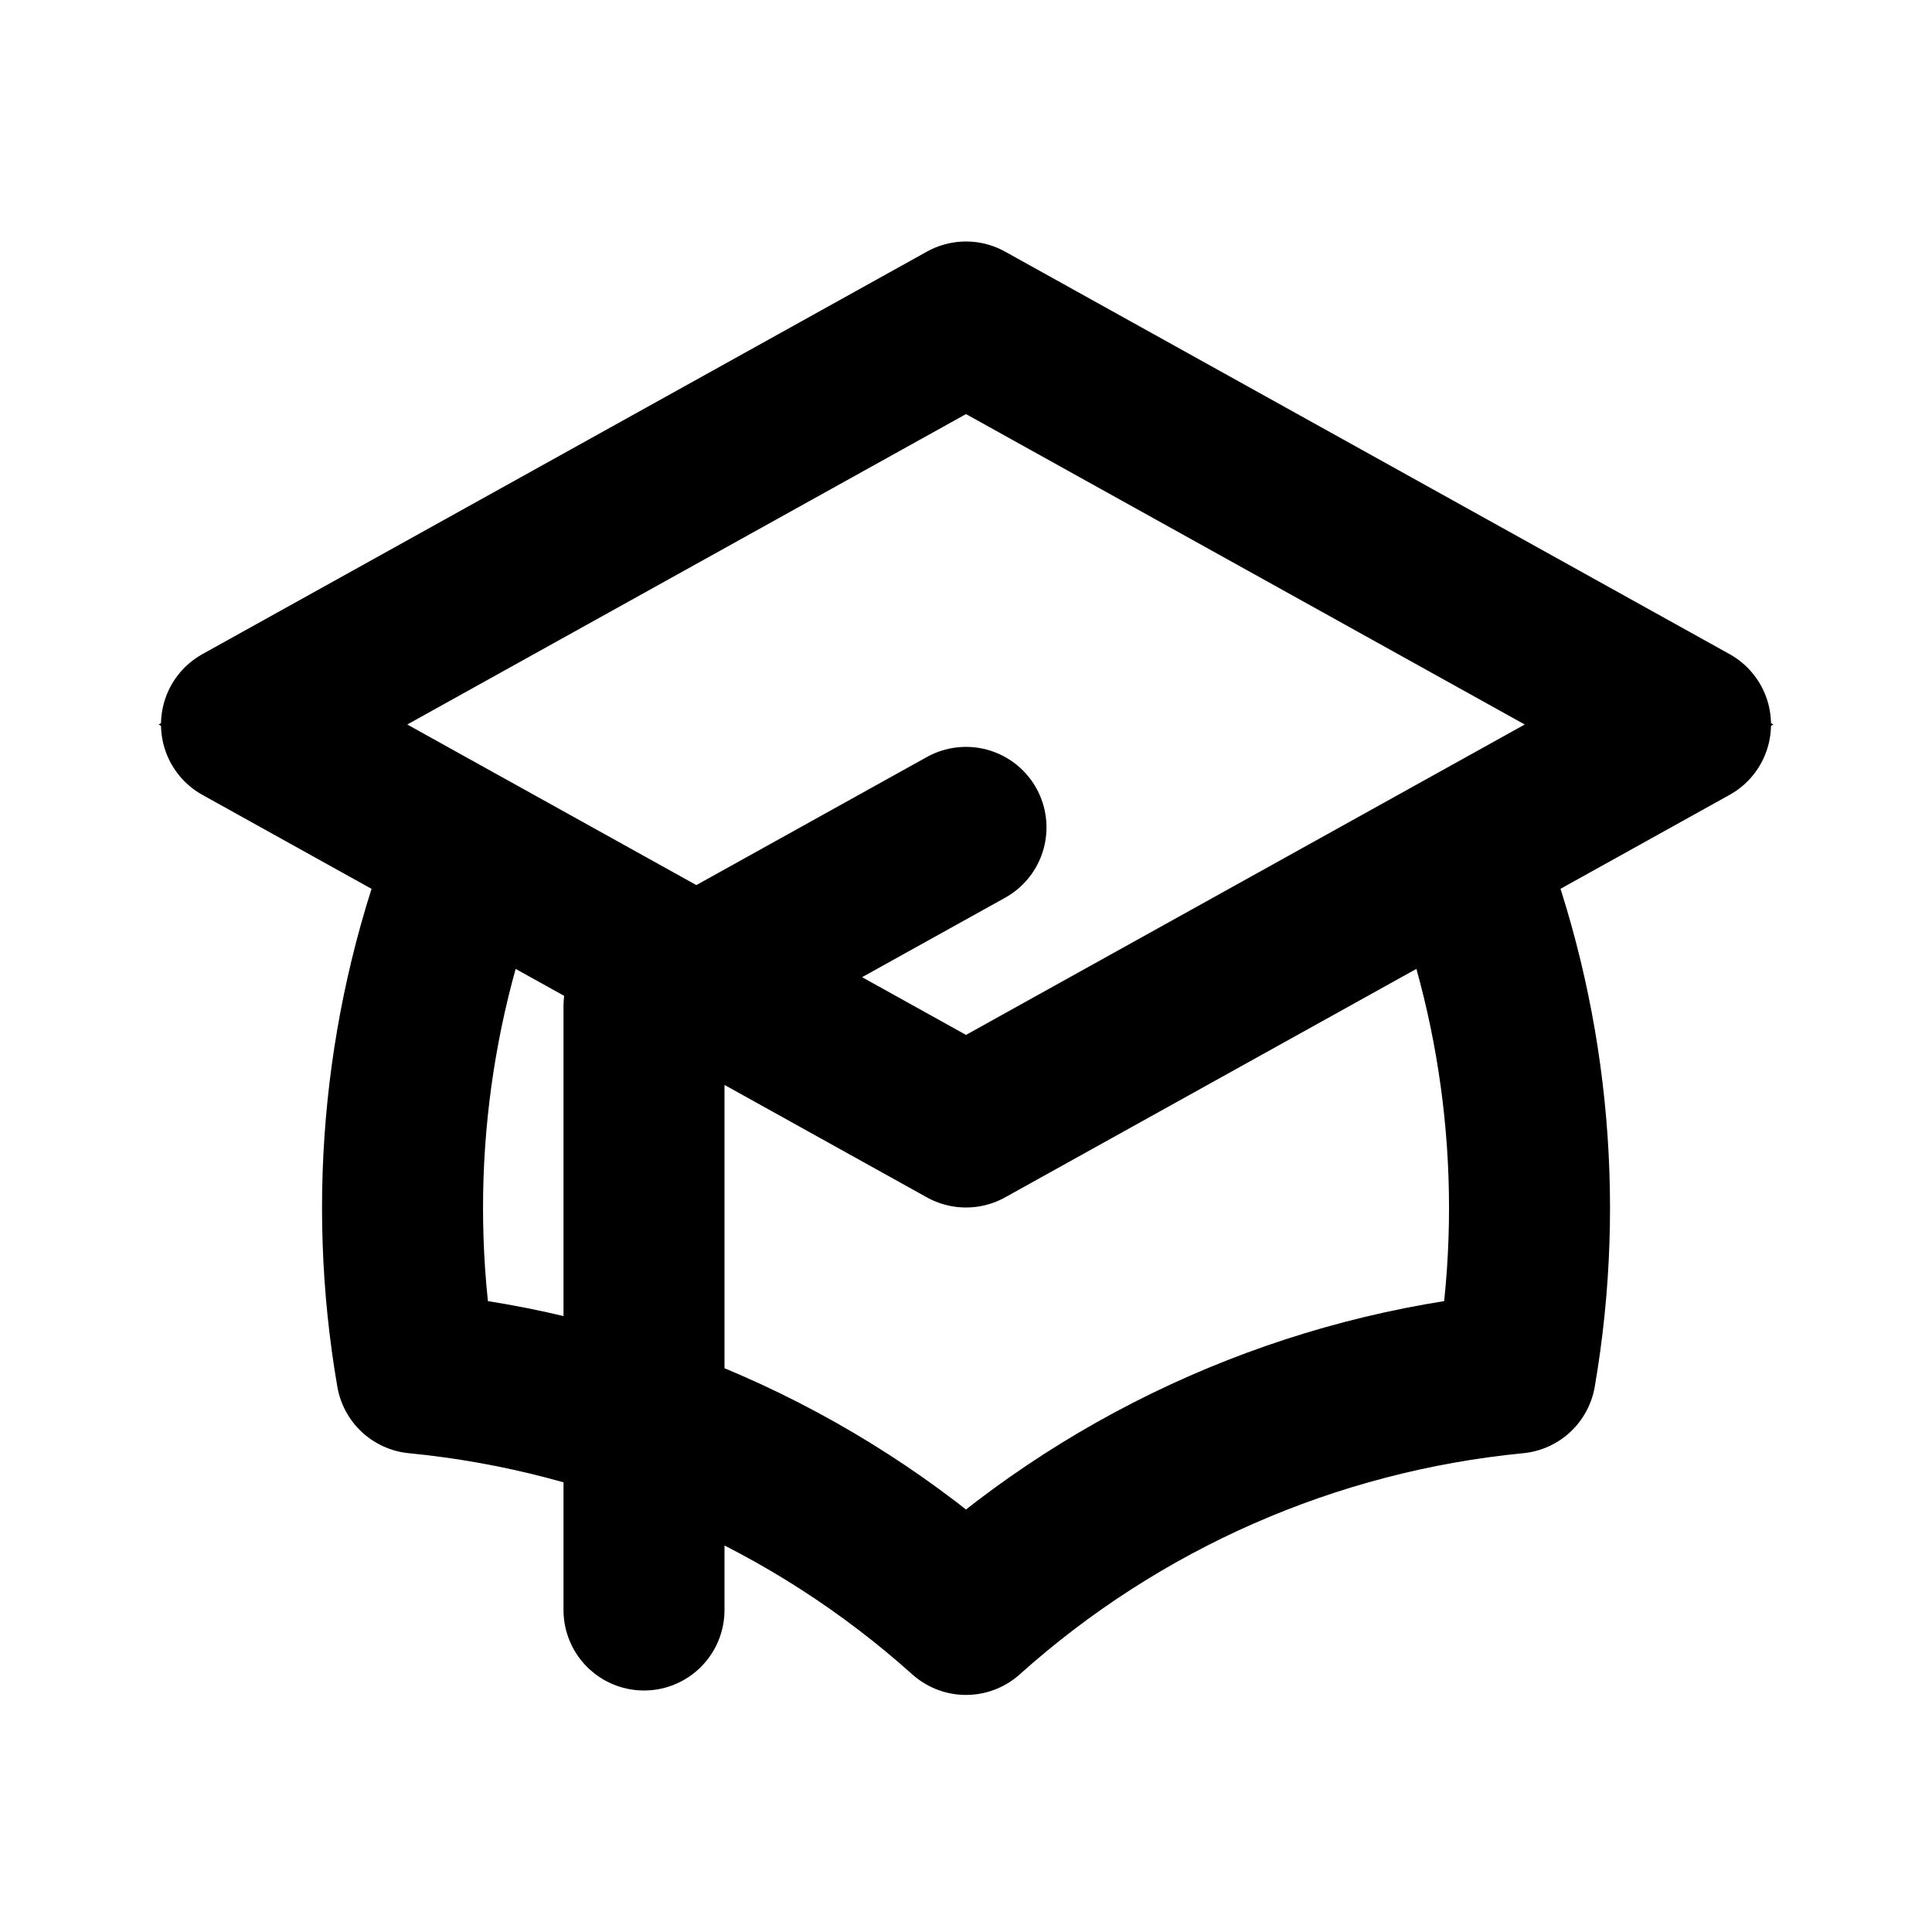
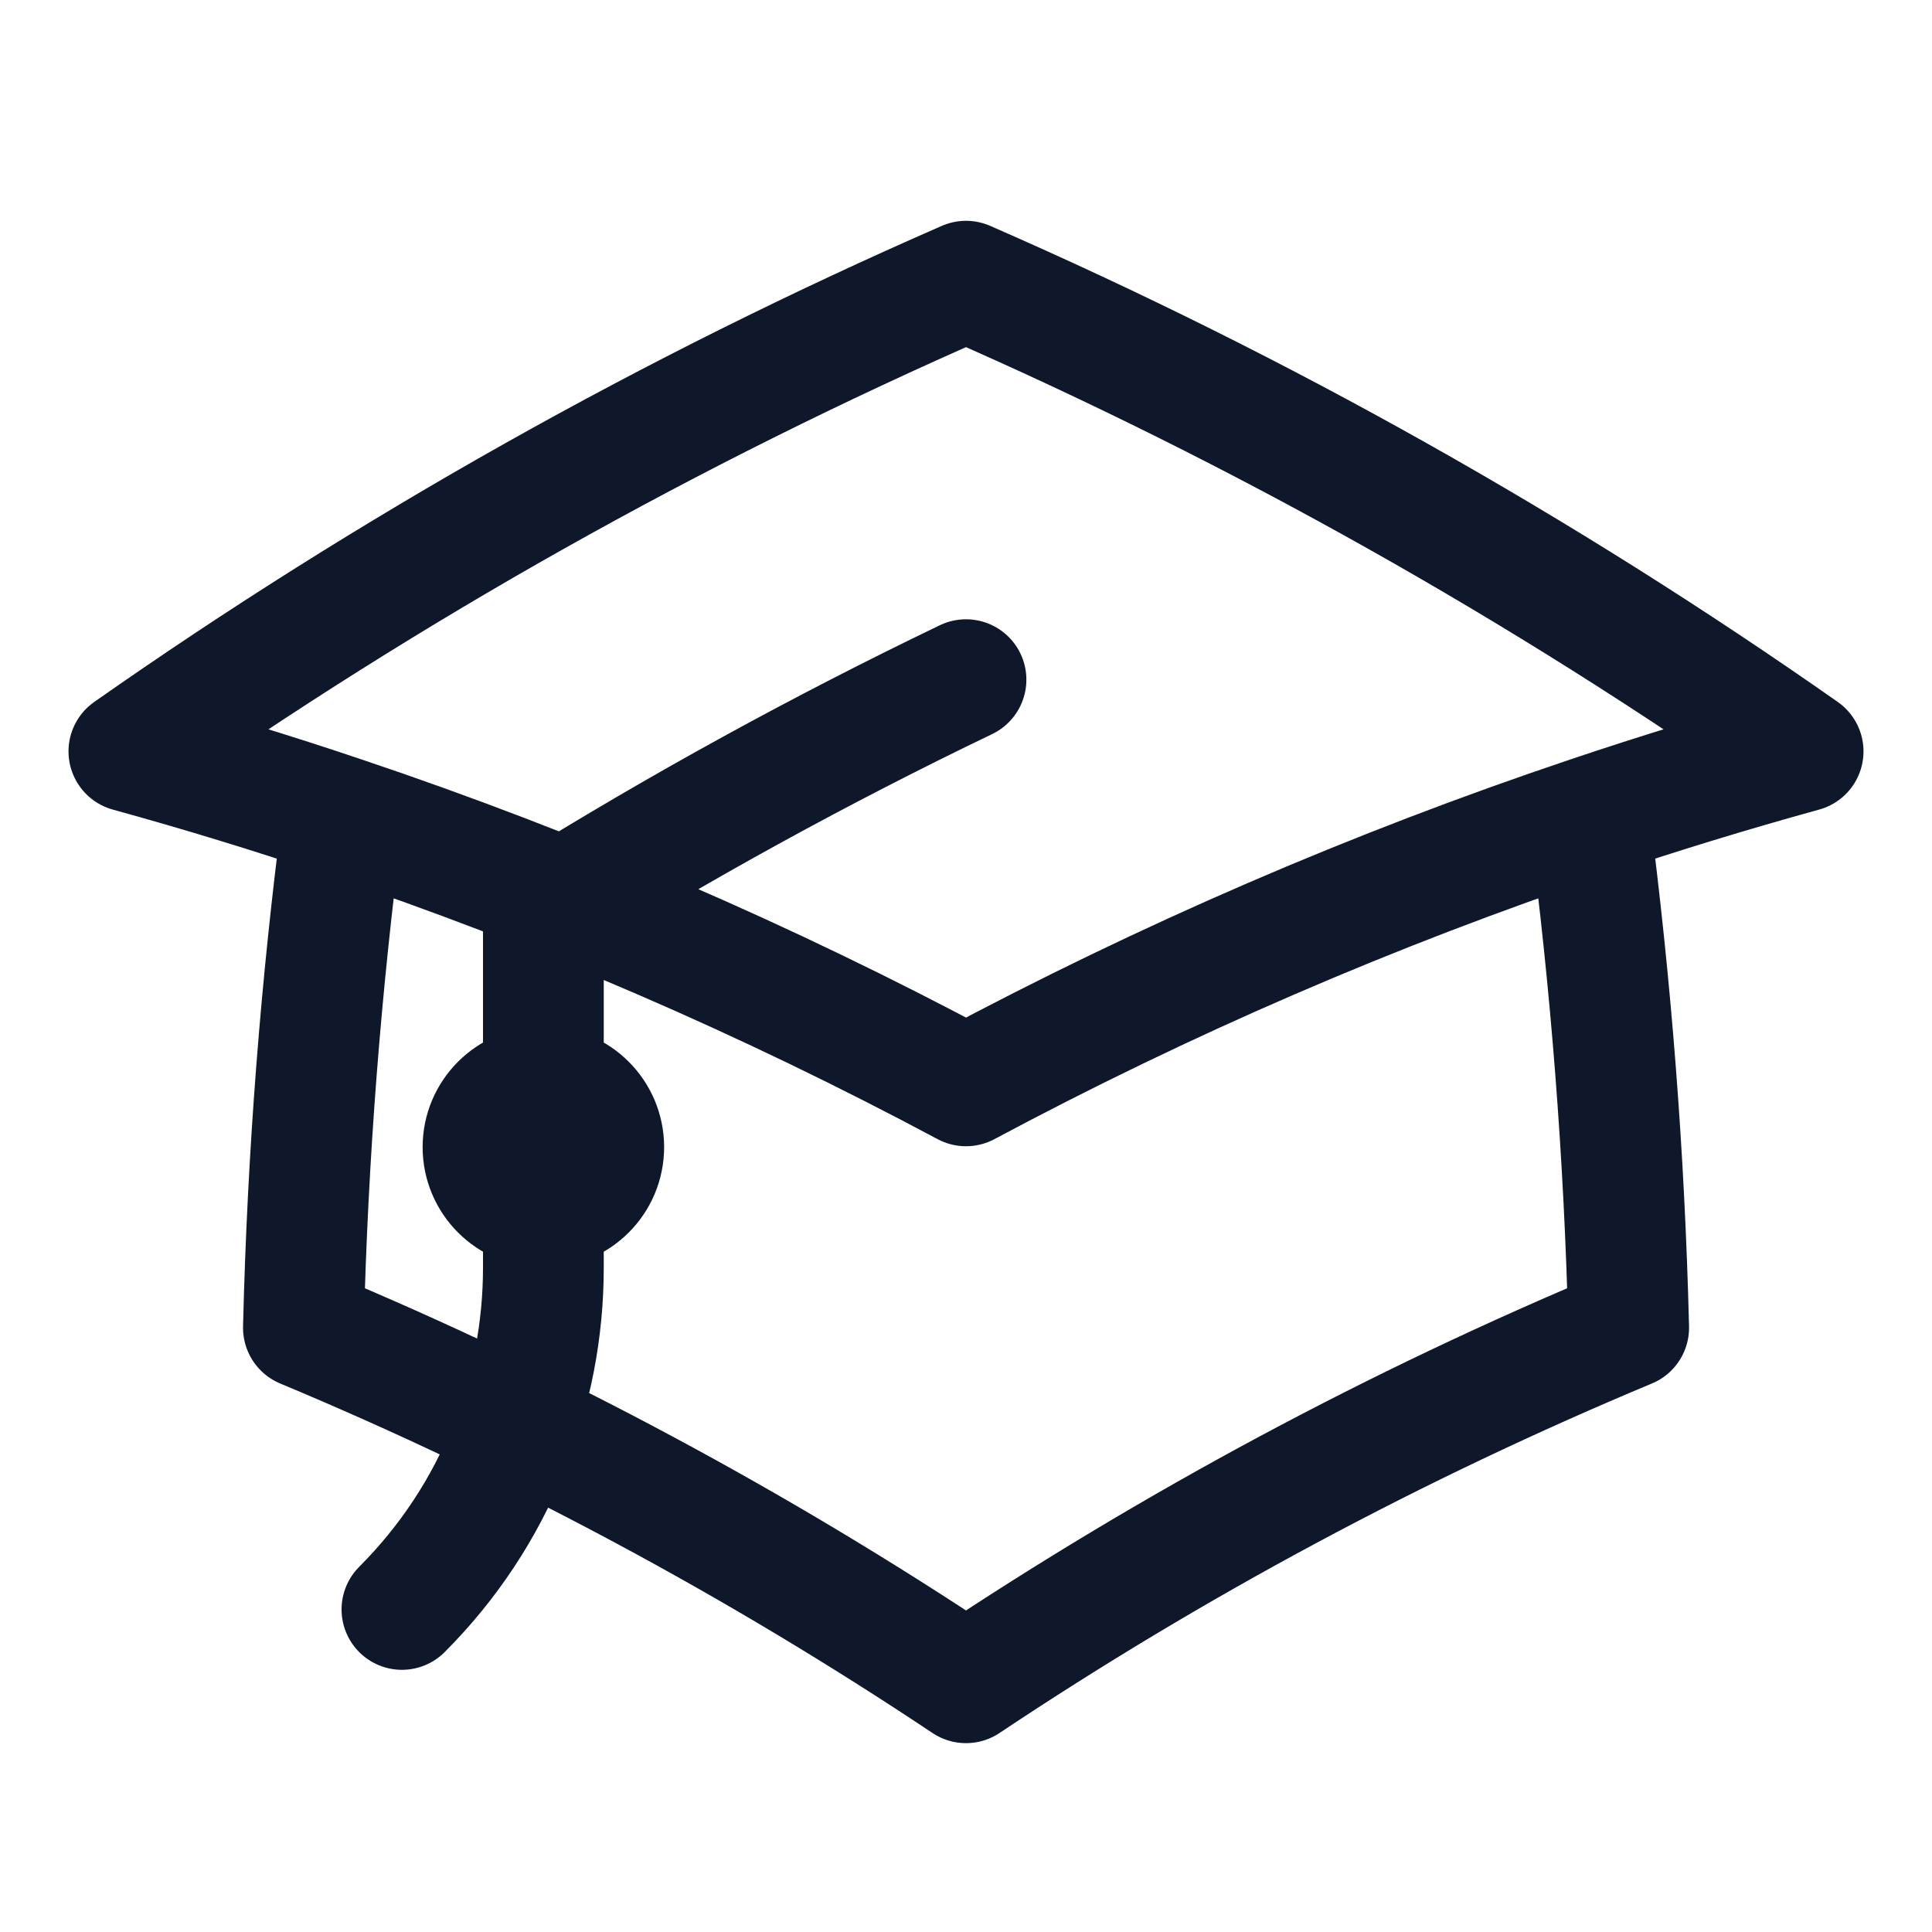
- <svg xmlns="http://www.w3.org/2000/svg" fill="none" viewBox="0 0 24 24" stroke="currentColor">
-   <path d="M12 14l9-5-9-5-9 5 9 5z" />
-   <path d="M12 14l6.16-3.422a12.083 12.083 0 01.665 6.479A11.952 11.952 0 0012 20.055a11.952 11.952 0 00-6.824-2.998 12.078 12.078 0 01.665-6.479L12 14z" />
-   <path stroke-linecap="round" stroke-linejoin="round" stroke-width="2" d="M12 14l9-5-9-5-9 5 9 5zm0 0l6.16-3.422a12.083 12.083 0 01.665 6.479A11.952 11.952 0 0012 20.055a11.952 11.952 0 00-6.824-2.998 12.078 12.078 0 01.665-6.479L12 14zm-4 6v-7.5l4-2.222" />
+ <svg xmlns="http://www.w3.org/2000/svg" width="24" height="24" viewBox="0 0 24 24" fill="none">
+   <path d="M4.259 10.147C3.987 12.231 3.821 14.348 3.769 16.494C6.665 17.703 9.419 19.183 12 20.904C14.581 19.183 17.335 17.703 20.232 16.494C20.179 14.348 20.013 12.231 19.741 10.147M4.259 10.147C3.384 9.852 2.497 9.581 1.601 9.334C4.846 7.059 8.327 5.097 12 3.493C15.673 5.097 19.154 7.059 22.399 9.334C21.503 9.581 20.616 9.852 19.741 10.147M4.259 10.147C6.947 11.05 9.534 12.171 12 13.489C14.466 12.171 17.053 11.05 19.741 10.147M6.75 15C7.164 15 7.5 14.664 7.5 14.25C7.5 13.836 7.164 13.5 6.75 13.5C6.336 13.5 6 13.836 6 14.25C6 14.664 6.336 15 6.75 15ZM6.75 15V11.325C8.441 10.274 10.194 9.311 12 8.443M4.993 19.993C6.164 18.821 6.75 17.285 6.75 15.75V14.25" stroke="#0F172A" stroke-width="1.5" stroke-linecap="round" stroke-linejoin="round" />
</svg>
